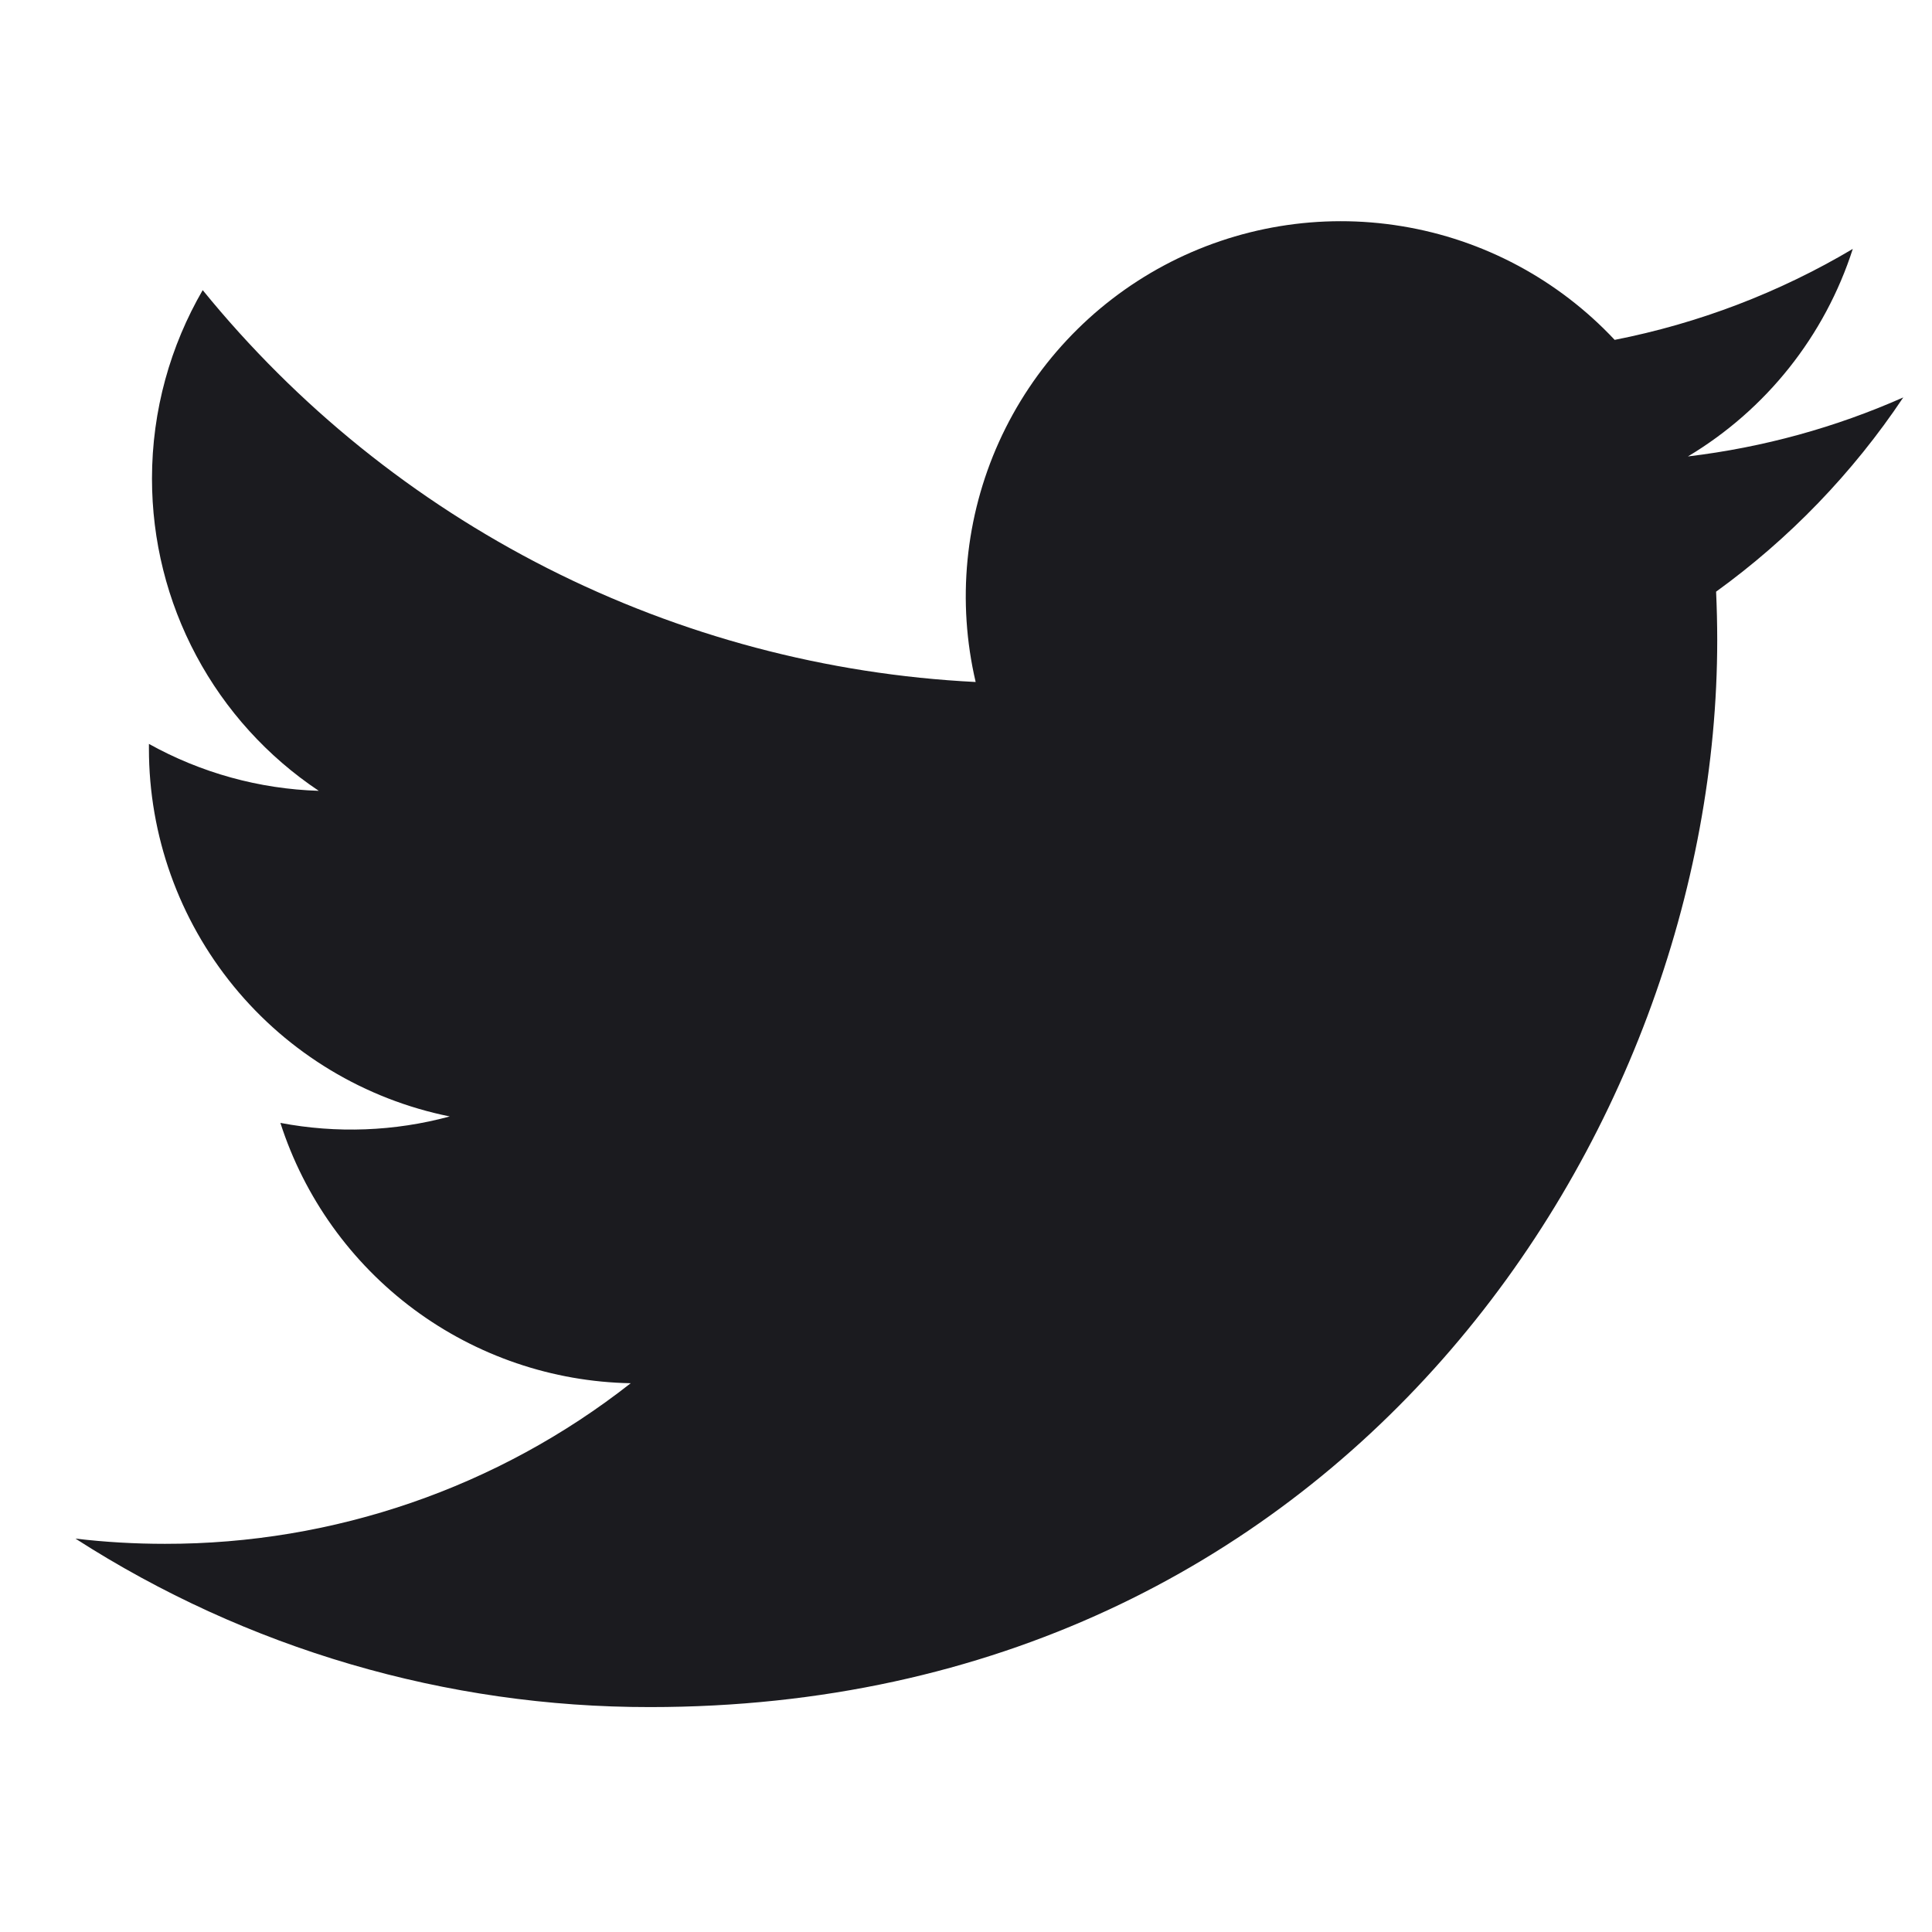
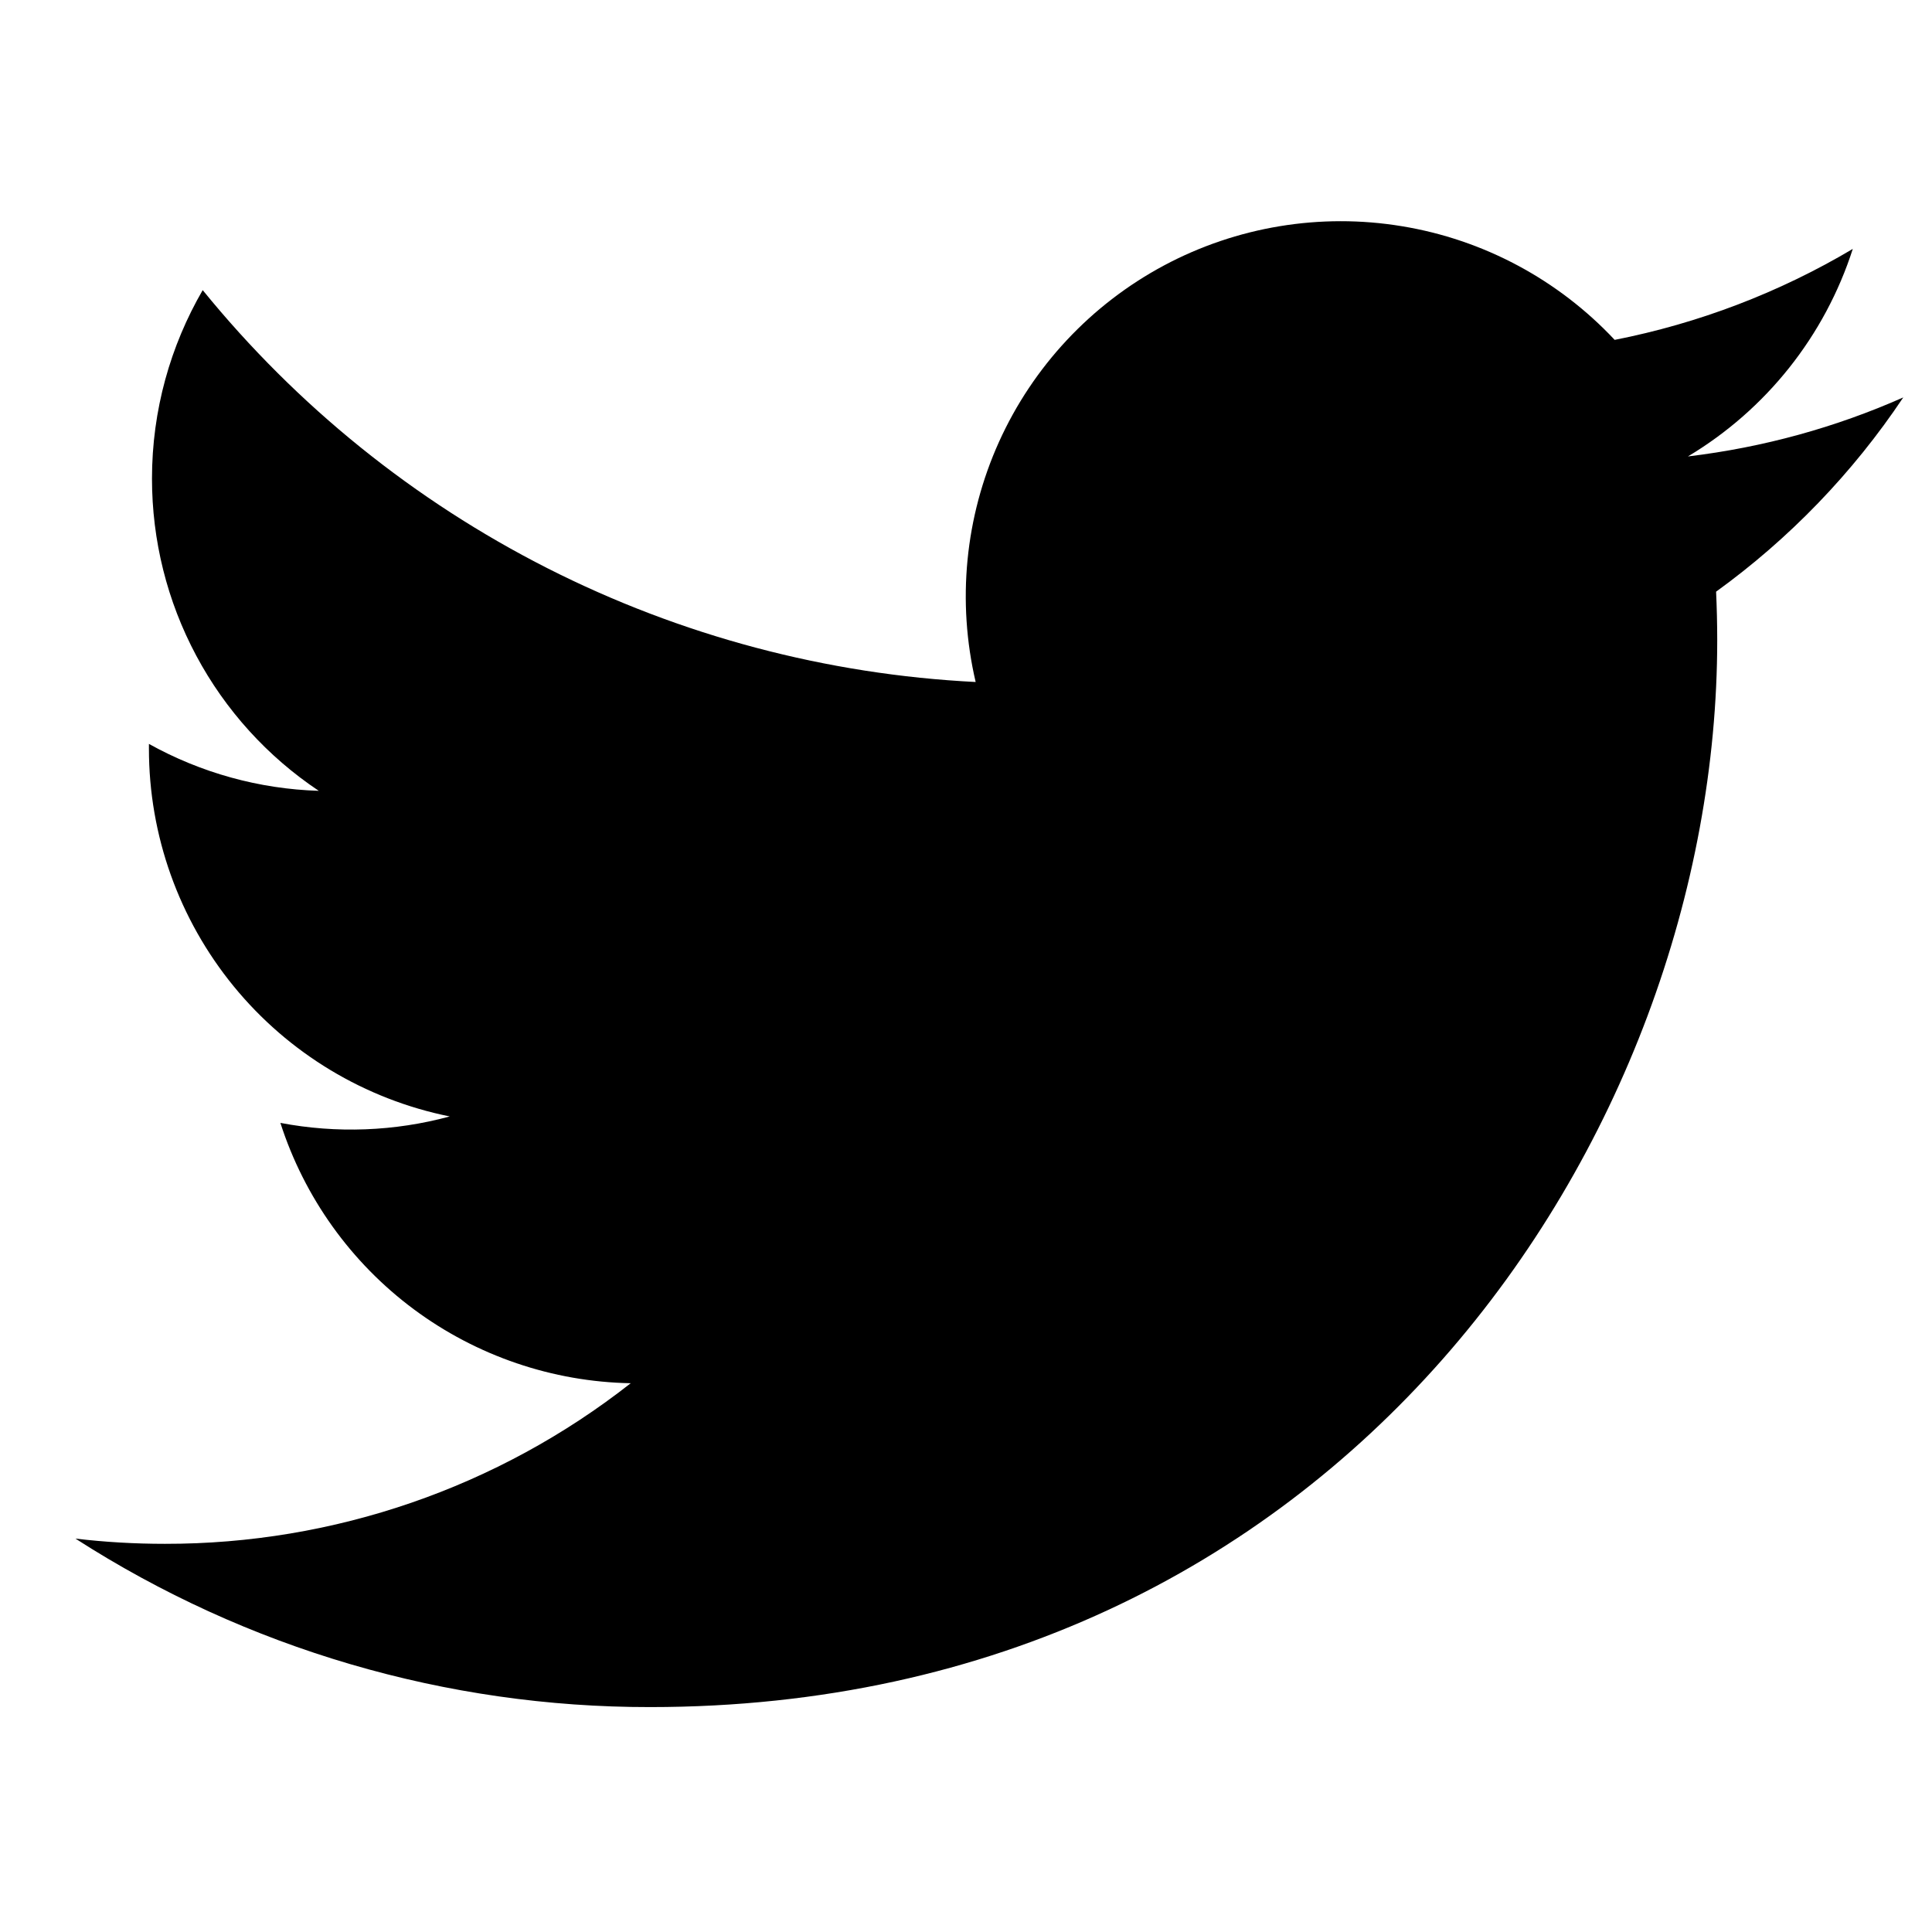
- <svg xmlns="http://www.w3.org/2000/svg" width="24" height="24" viewBox="0 0 24 24" fill="none">
-   <path d="M23.643 4.937C22.808 5.307 21.911 5.557 20.968 5.67C21.941 5.088 22.669 4.172 23.016 3.092C22.102 3.635 21.101 4.017 20.058 4.222C19.356 3.473 18.427 2.976 17.414 2.81C16.402 2.643 15.362 2.815 14.457 3.299C13.552 3.784 12.833 4.553 12.41 5.489C11.988 6.424 11.886 7.473 12.12 8.472C10.268 8.379 8.456 7.898 6.801 7.059C5.147 6.22 3.688 5.043 2.518 3.604C2.118 4.294 1.888 5.094 1.888 5.946C1.888 6.713 2.076 7.468 2.438 8.145C2.799 8.821 3.322 9.398 3.96 9.824C3.22 9.801 2.497 9.601 1.85 9.241V9.301C1.85 10.377 2.222 11.419 2.903 12.252C3.584 13.085 4.533 13.656 5.587 13.869C4.901 14.055 4.181 14.082 3.483 13.949C3.781 14.875 4.36 15.684 5.14 16.264C5.921 16.844 6.863 17.165 7.835 17.183C6.185 18.479 4.147 19.181 2.049 19.178C1.677 19.178 1.306 19.157 0.937 19.113C3.066 20.482 5.545 21.209 8.077 21.206C16.647 21.206 21.332 14.108 21.332 7.952C21.332 7.752 21.327 7.55 21.318 7.35C22.229 6.691 23.016 5.875 23.641 4.94L23.643 4.937Z" fill="#1B1B1F" />
+ <svg xmlns="http://www.w3.org/2000/svg" width="24" height="24" viewBox="0 0 24 24" fill="currentColor">
+   <path d="M23.643 4.937C22.808 5.307 21.911 5.557 20.968 5.67C21.941 5.088 22.669 4.172 23.016 3.092C22.102 3.635 21.101 4.017 20.058 4.222C19.356 3.473 18.427 2.976 17.414 2.81C16.402 2.643 15.362 2.815 14.457 3.299C13.552 3.784 12.833 4.553 12.41 5.489C11.988 6.424 11.886 7.473 12.12 8.472C10.268 8.379 8.456 7.898 6.801 7.059C5.147 6.22 3.688 5.043 2.518 3.604C2.118 4.294 1.888 5.094 1.888 5.946C1.888 6.713 2.076 7.468 2.438 8.145C2.799 8.821 3.322 9.398 3.96 9.824C3.22 9.801 2.497 9.601 1.85 9.241V9.301C1.85 10.377 2.222 11.419 2.903 12.252C3.584 13.085 4.533 13.656 5.587 13.869C4.901 14.055 4.181 14.082 3.483 13.949C3.781 14.875 4.36 15.684 5.14 16.264C5.921 16.844 6.863 17.165 7.835 17.183C6.185 18.479 4.147 19.181 2.049 19.178C1.677 19.178 1.306 19.157 0.937 19.113C3.066 20.482 5.545 21.209 8.077 21.206C16.647 21.206 21.332 14.108 21.332 7.952C21.332 7.752 21.327 7.55 21.318 7.35C22.229 6.691 23.016 5.875 23.641 4.94L23.643 4.937Z" fill="currentColor" />
</svg>
